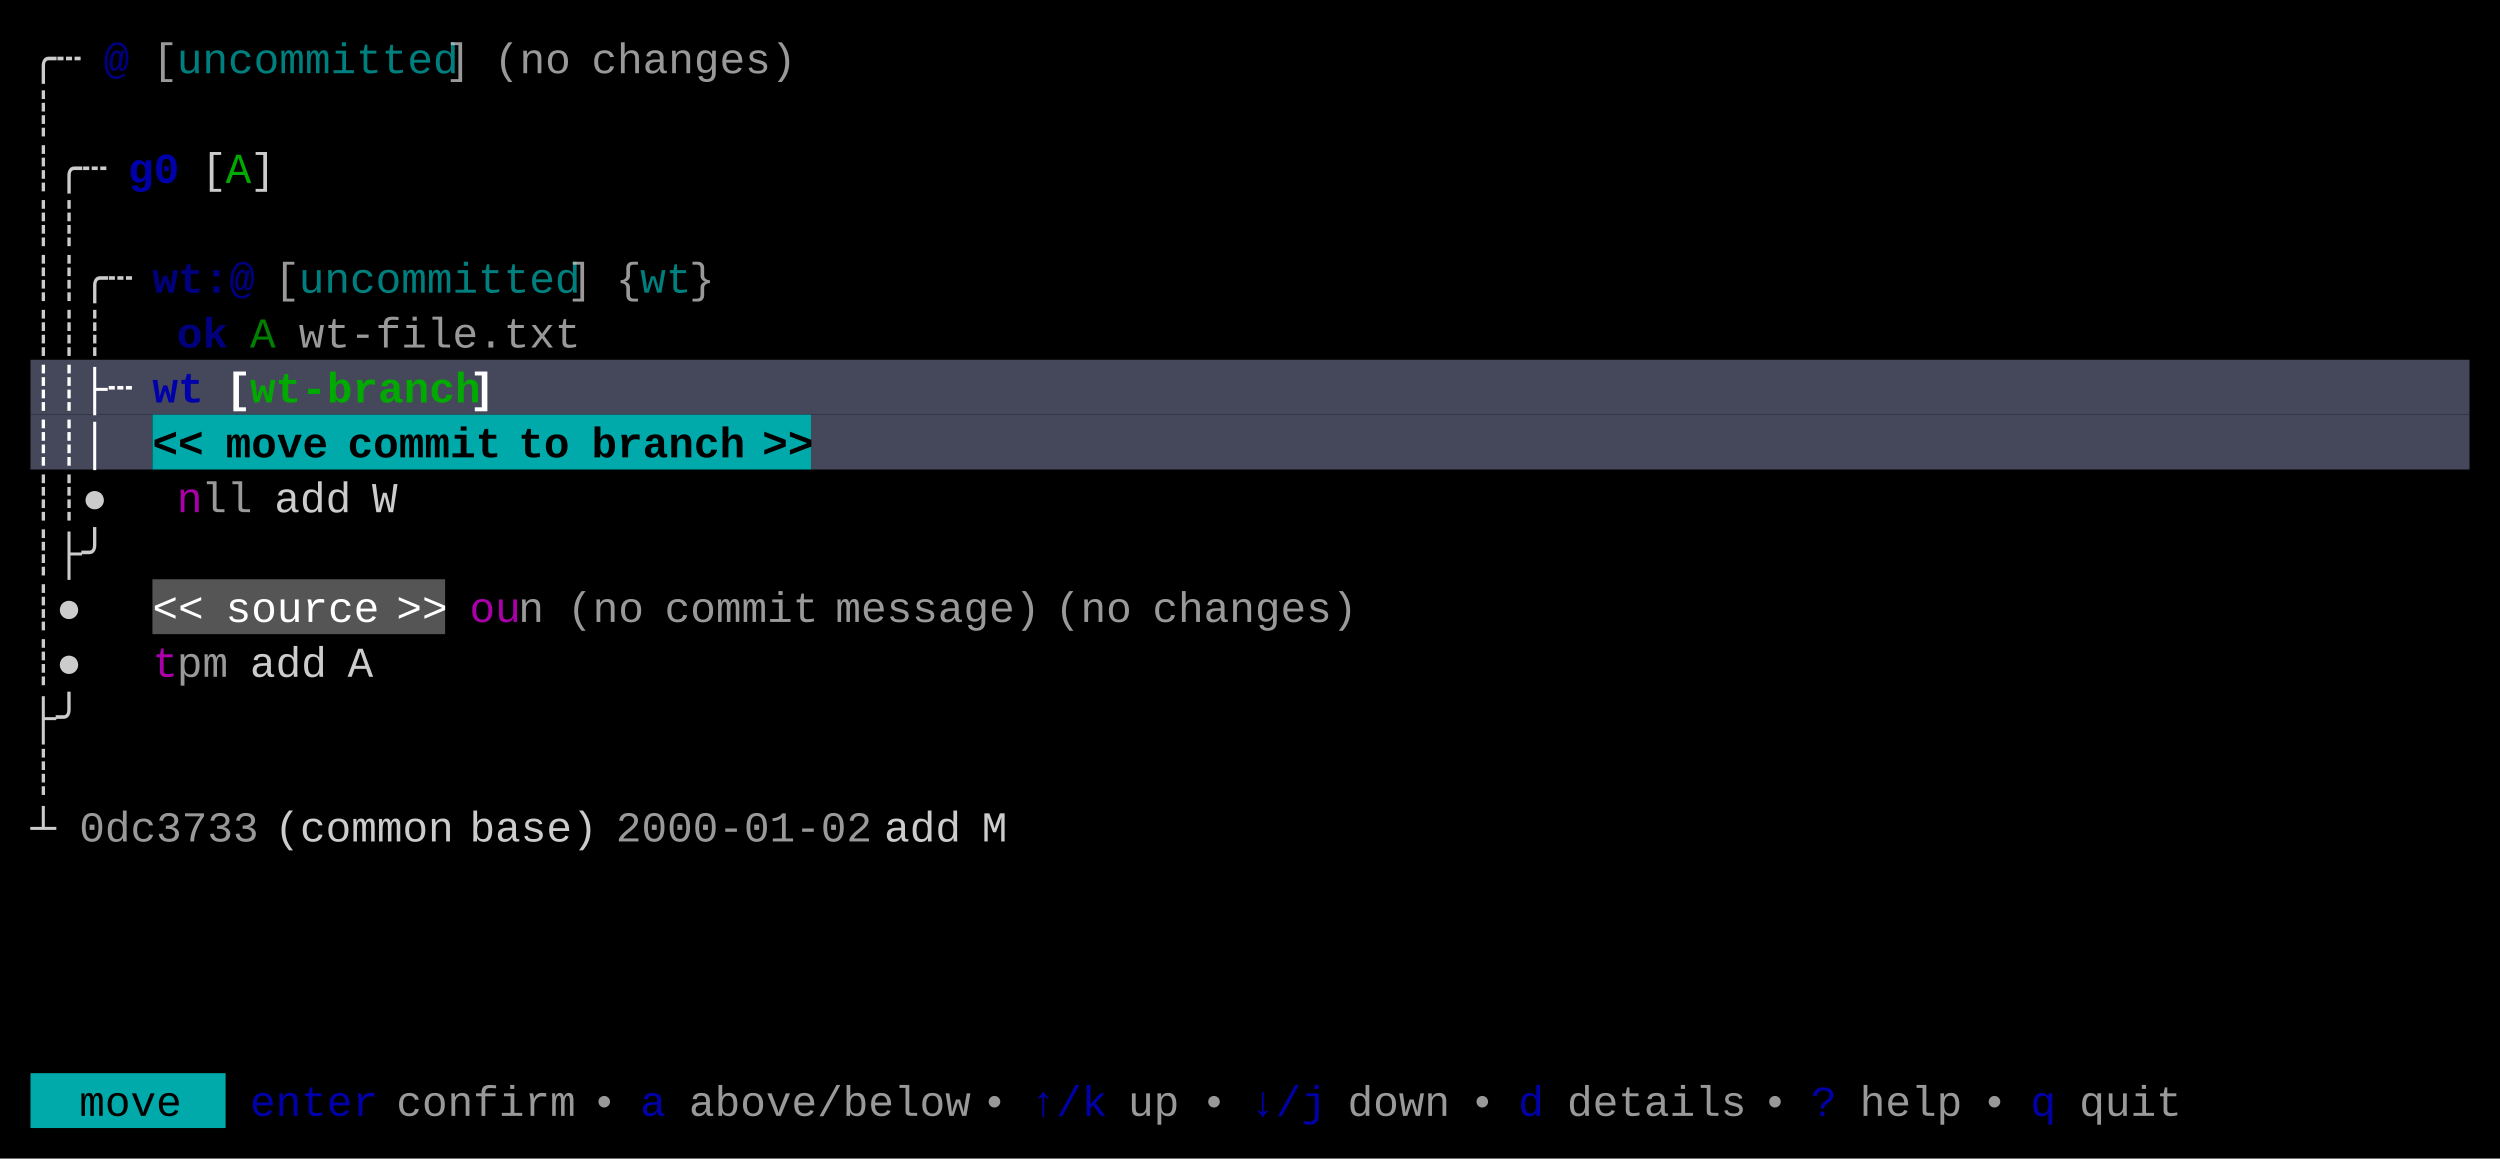
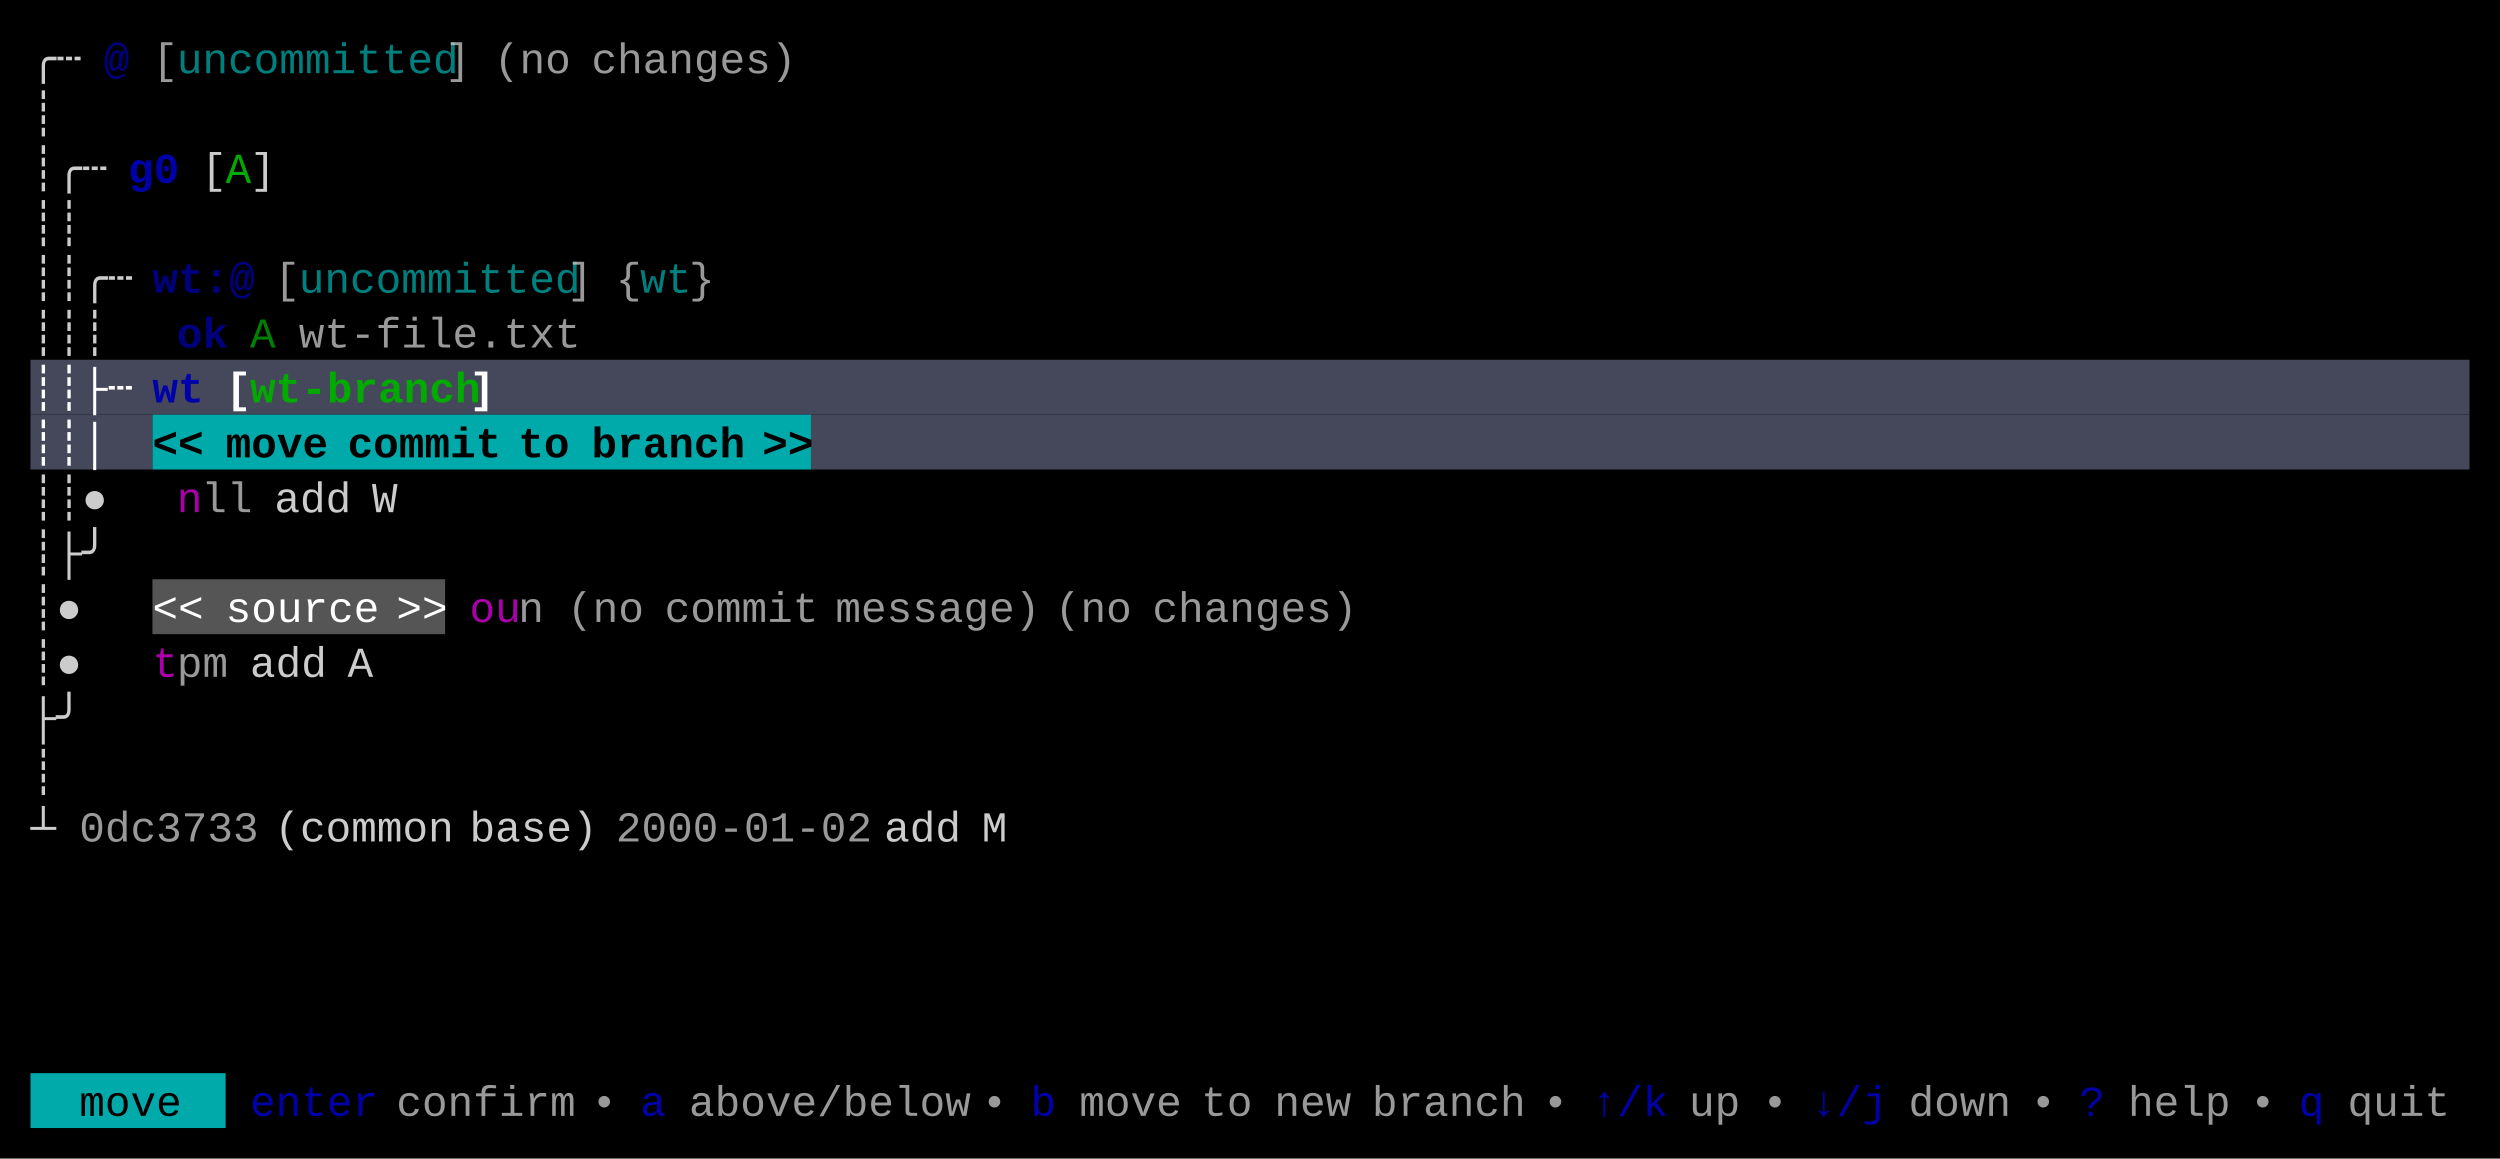
<svg xmlns="http://www.w3.org/2000/svg" width="820" height="380" viewBox="0 0 820 380">
  <rect x="0" y="0" width="820" height="380" fill="#000000" />
  <rect x="10" y="118" width="800" height="18" fill="#45475A" />
  <rect x="10" y="136" width="40" height="18" fill="#45475A" />
  <rect x="50" y="136" width="216" height="18" fill="#00AAAA" />
  <rect x="266" y="136" width="544" height="18" fill="#45475A" />
  <rect x="50" y="190" width="96" height="18" fill="#555555" />
  <rect x="10" y="352" width="64" height="18" fill="#00AAAA" />
  <g font-family="Menlo, Monaco, 'Courier New', monospace" font-size="14" xml:space="preserve">
    <text x="10 18" y="24" style="fill:#CCCCCC;">╭┄</text>
    <text x="34" y="24" style="fill:#0000AA;font-weight:bold;opacity:0.75;">@</text>
    <text x="50" y="24" style="fill:#CCCCCC;opacity:0.75;">[</text>
    <text x="58 66 74 82 90 98 106 114 122 130 138" y="24" style="fill:#00AAAA;opacity:0.75;">uncommitted</text>
    <text x="146" y="24" style="fill:#CCCCCC;opacity:0.75;">]</text>
    <text x="162 170 178" y="24" style="fill:#CCCCCC;opacity:0.75;">(no</text>
    <text x="194 202 210 218 226 234 242 250" y="24" style="fill:#CCCCCC;opacity:0.75;">changes)</text>
    <text x="10" y="42" style="fill:#CCCCCC;">┊</text>
    <text x="10 18 26" y="60" style="fill:#CCCCCC;">┊╭┄</text>
    <text x="42 50" y="60" style="fill:#0000AA;font-weight:bold;">g0</text>
    <text x="66" y="60" style="fill:#CCCCCC;">[</text>
    <text x="74" y="60" style="fill:#00AA00;">A</text>
    <text x="82" y="60" style="fill:#CCCCCC;">]</text>
    <text x="10 18" y="78" style="fill:#CCCCCC;">┊┊</text>
    <text x="10 18 26 34" y="96" style="fill:#CCCCCC;">┊┊╭┄</text>
    <text x="50 58 66 74" y="96" style="fill:#0000AA;font-weight:bold;opacity:0.75;">wt:@</text>
    <text x="90" y="96" style="fill:#CCCCCC;opacity:0.75;">[</text>
    <text x="98 106 114 122 130 138 146 154 162 170 178" y="96" style="fill:#00AAAA;opacity:0.75;">uncommitted</text>
    <text x="186" y="96" style="fill:#CCCCCC;opacity:0.75;">]</text>
    <text x="202" y="96" style="fill:#CCCCCC;opacity:0.75;">{</text>
    <text x="210 218" y="96" style="fill:#00AAAA;opacity:0.75;">wt</text>
    <text x="226" y="96" style="fill:#CCCCCC;opacity:0.75;">}</text>
    <text x="10 18 26" y="114" style="fill:#CCCCCC;">┊┊┊</text>
    <text x="58 66" y="114" style="fill:#0000AA;font-weight:bold;opacity:0.75;">ok</text>
    <text x="82" y="114" style="fill:#00AA00;opacity:0.75;">A</text>
    <text x="98 106 114 122 130 138 146 154 162 170 178" y="114" style="fill:#CCCCCC;opacity:0.75;">wt-file.txt</text>
    <text x="10 18 26 34" y="132" style="fill:#FFFFFF;font-weight:bold;">┊┊├┄</text>
    <text x="50 58" y="132" style="fill:#0000AA;font-weight:bold;">wt</text>
    <text x="74" y="132" style="fill:#FFFFFF;font-weight:bold;">[</text>
    <text x="82 90 98 106 114 122 130 138 146" y="132" style="fill:#00AA00;font-weight:bold;">wt-branch</text>
    <text x="154" y="132" style="fill:#FFFFFF;font-weight:bold;">]</text>
    <text x="10 18 26" y="150" style="fill:#FFFFFF;font-weight:bold;">┊┊│</text>
    <text x="50 58" y="150" style="fill:#000000;font-weight:bold;">&lt;&lt;</text>
    <text x="74 82 90 98" y="150" style="fill:#000000;font-weight:bold;">move</text>
    <text x="114 122 130 138 146 154" y="150" style="fill:#000000;font-weight:bold;">commit</text>
    <text x="170 178" y="150" style="fill:#000000;font-weight:bold;">to</text>
    <text x="194 202 210 218 226 234" y="150" style="fill:#000000;font-weight:bold;">branch</text>
    <text x="250 258" y="150" style="fill:#000000;font-weight:bold;">&gt;&gt;</text>
    <text x="10 18 26" y="168" style="fill:#CCCCCC;">┊┊●</text>
    <text x="58" y="168" style="fill:#AA00AA;">n</text>
    <text x="66 74" y="168" style="fill:#CCCCCC;opacity:0.75;">ll</text>
    <text x="90 98 106" y="168" style="fill:#CCCCCC;">add</text>
    <text x="122" y="168" style="fill:#CCCCCC;">W</text>
    <text x="10 18 26" y="186" style="fill:#CCCCCC;">┊├╯</text>
    <text x="10 18" y="204" style="fill:#CCCCCC;">┊●</text>
    <text x="50 58" y="204" style="fill:#FFFFFF;">&lt;&lt;</text>
    <text x="74 82 90 98 106 114" y="204" style="fill:#FFFFFF;">source</text>
    <text x="130 138" y="204" style="fill:#FFFFFF;">&gt;&gt;</text>
    <text x="154 162" y="204" style="fill:#AA00AA;">ou</text>
    <text x="170" y="204" style="fill:#CCCCCC;opacity:0.75;">n</text>
    <text x="186 194 202" y="204" style="fill:#CCCCCC;opacity:0.75;">(no</text>
    <text x="218 226 234 242 250 258" y="204" style="fill:#CCCCCC;opacity:0.75;">commit</text>
    <text x="274 282 290 298 306 314 322 330" y="204" style="fill:#CCCCCC;opacity:0.75;">message)</text>
    <text x="346 354 362" y="204" style="fill:#CCCCCC;opacity:0.75;">(no</text>
    <text x="378 386 394 402 410 418 426 434" y="204" style="fill:#CCCCCC;opacity:0.75;">changes)</text>
    <text x="10 18" y="222" style="fill:#CCCCCC;">┊●</text>
    <text x="50" y="222" style="fill:#AA00AA;">t</text>
    <text x="58 66" y="222" style="fill:#CCCCCC;opacity:0.75;">pm</text>
    <text x="82 90 98" y="222" style="fill:#CCCCCC;">add</text>
    <text x="114" y="222" style="fill:#CCCCCC;">A</text>
    <text x="10 18" y="240" style="fill:#CCCCCC;">├╯</text>
    <text x="10" y="258" style="fill:#CCCCCC;">┊</text>
    <text x="10" y="276" style="fill:#CCCCCC;">┴</text>
    <text x="26 34 42 50 58 66 74" y="276" style="fill:#CCCCCC;opacity:0.75;">0dc3733</text>
    <text x="90 98 106 114 122 130 138" y="276" style="fill:#CCCCCC;">(common</text>
    <text x="154 162 170 178 186" y="276" style="fill:#CCCCCC;">base)</text>
    <text x="202 210 218 226 234 242 250 258 266 274" y="276" style="fill:#CCCCCC;opacity:0.75;">2000-01-02</text>
    <text x="290 298 306" y="276" style="fill:#CCCCCC;">add</text>
    <text x="322" y="276" style="fill:#CCCCCC;">M</text>
    <text x="26 34 42 50" y="366" style="fill:#000000;">move</text>
    <text x="82 90 98 106 114" y="366" style="fill:#0000AA;">enter</text>
    <text x="130 138 146 154 162 170 178" y="366" style="fill:#CCCCCC;opacity:0.75;">confirm</text>
    <text x="194" y="366" style="fill:#CCCCCC;opacity:0.75;">•</text>
    <text x="210" y="366" style="fill:#0000AA;">a</text>
    <text x="226 234 242 250 258 266 274 282 290 298 306" y="366" style="fill:#CCCCCC;opacity:0.75;">above/below</text>
    <text x="322" y="366" style="fill:#CCCCCC;opacity:0.75;">•</text>
-     <text x="338 346 354" y="366" style="fill:#0000AA;">↑/k</text>
-     <text x="370 378" y="366" style="fill:#CCCCCC;opacity:0.75;">up</text>
-     <text x="394" y="366" style="fill:#CCCCCC;opacity:0.75;">•</text>
-     <text x="410 418 426" y="366" style="fill:#0000AA;">↓/j</text>
-     <text x="442 450 458 466" y="366" style="fill:#CCCCCC;opacity:0.75;">down</text>
-     <text x="482" y="366" style="fill:#CCCCCC;opacity:0.75;">•</text>
-     <text x="498" y="366" style="fill:#0000AA;">d</text>
-     <text x="514 522 530 538 546 554 562" y="366" style="fill:#CCCCCC;opacity:0.75;">details</text>
+     <text x="338" y="366" style="fill:#0000AA;">b</text>
+     <text x="354 362 370 378" y="366" style="fill:#CCCCCC;opacity:0.75;">move</text>
+     <text x="394 402" y="366" style="fill:#CCCCCC;opacity:0.75;">to</text>
+     <text x="418 426 434" y="366" style="fill:#CCCCCC;opacity:0.75;">new</text>
+     <text x="450 458 466 474 482 490" y="366" style="fill:#CCCCCC;opacity:0.75;">branch</text>
+     <text x="506" y="366" style="fill:#CCCCCC;opacity:0.75;">•</text>
+     <text x="522 530 538" y="366" style="fill:#0000AA;">↑/k</text>
+     <text x="554 562" y="366" style="fill:#CCCCCC;opacity:0.75;">up</text>
    <text x="578" y="366" style="fill:#CCCCCC;opacity:0.75;">•</text>
-     <text x="594" y="366" style="fill:#0000AA;">?</text>
-     <text x="610 618 626 634" y="366" style="fill:#CCCCCC;opacity:0.75;">help</text>
-     <text x="650" y="366" style="fill:#CCCCCC;opacity:0.75;">•</text>
-     <text x="666" y="366" style="fill:#0000AA;">q</text>
-     <text x="682 690 698 706" y="366" style="fill:#CCCCCC;opacity:0.75;">quit</text>
+     <text x="594 602 610" y="366" style="fill:#0000AA;">↓/j</text>
+     <text x="626 634 642 650" y="366" style="fill:#CCCCCC;opacity:0.75;">down</text>
+     <text x="666" y="366" style="fill:#CCCCCC;opacity:0.75;">•</text>
+     <text x="682" y="366" style="fill:#0000AA;">?</text>
+     <text x="698 706 714 722" y="366" style="fill:#CCCCCC;opacity:0.75;">help</text>
+     <text x="738" y="366" style="fill:#CCCCCC;opacity:0.75;">•</text>
+     <text x="754" y="366" style="fill:#0000AA;">q</text>
+     <text x="770 778 786 794" y="366" style="fill:#CCCCCC;opacity:0.75;">quit</text>
  </g>
</svg>
